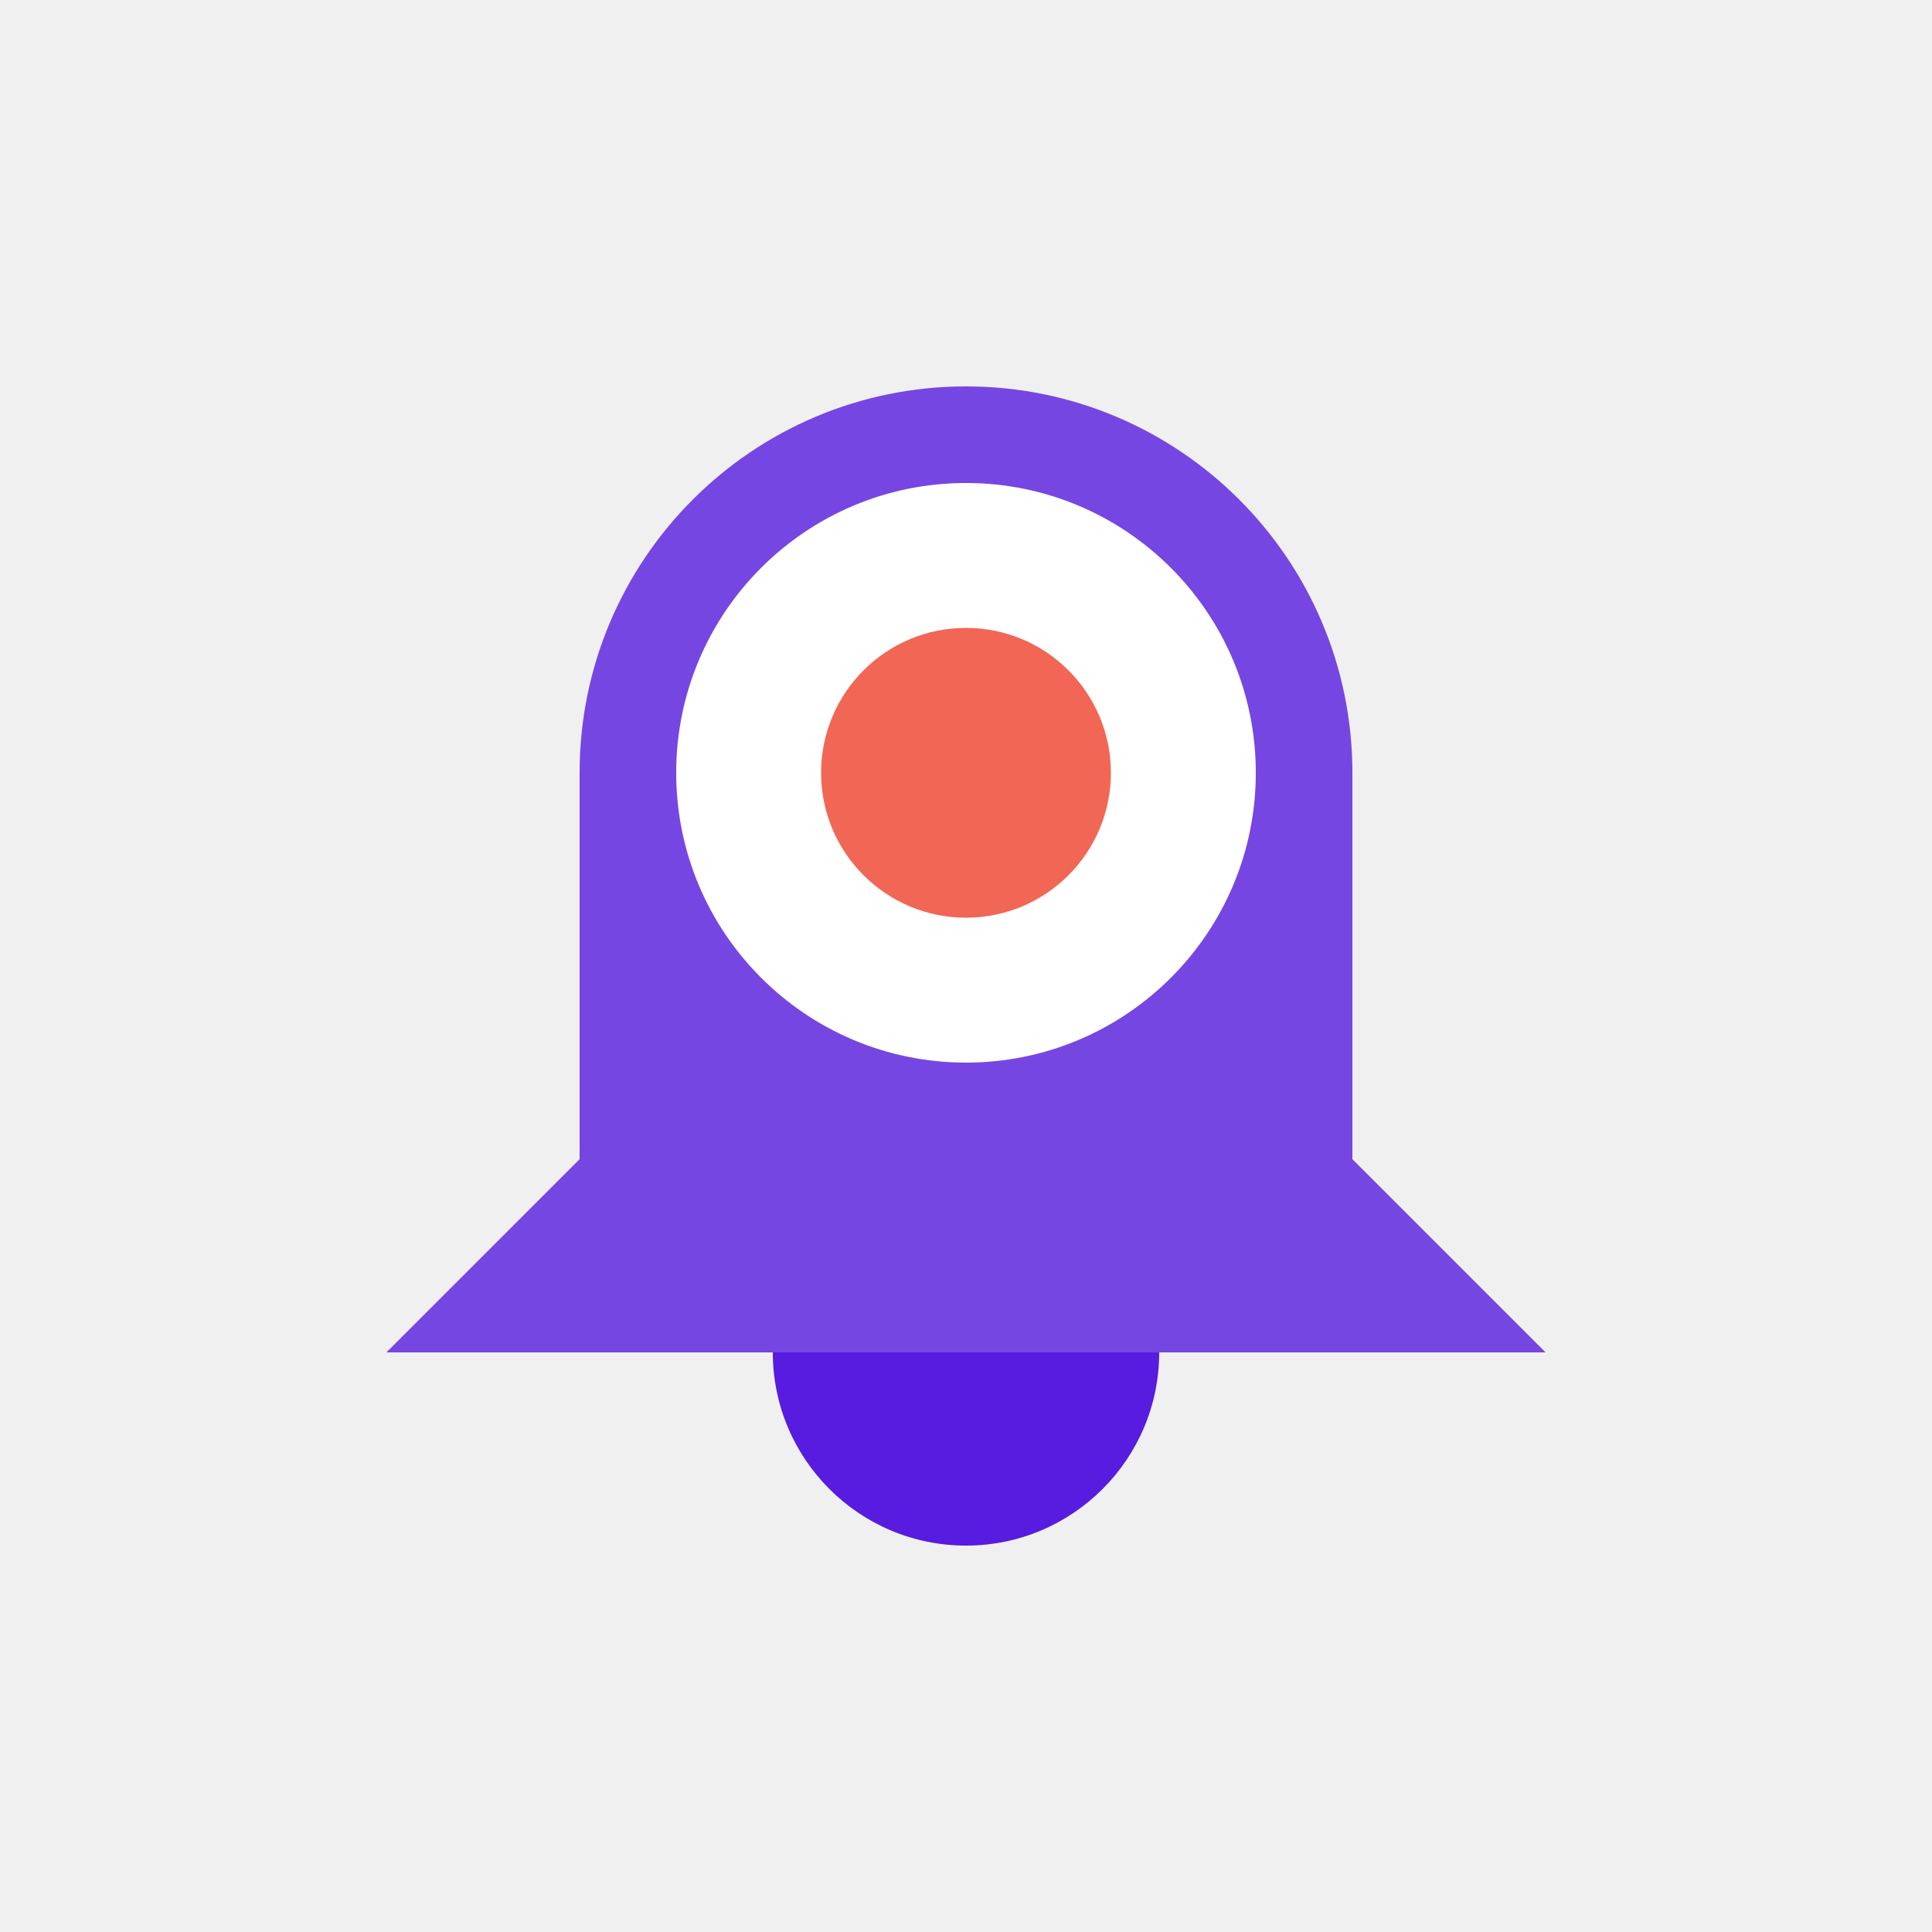
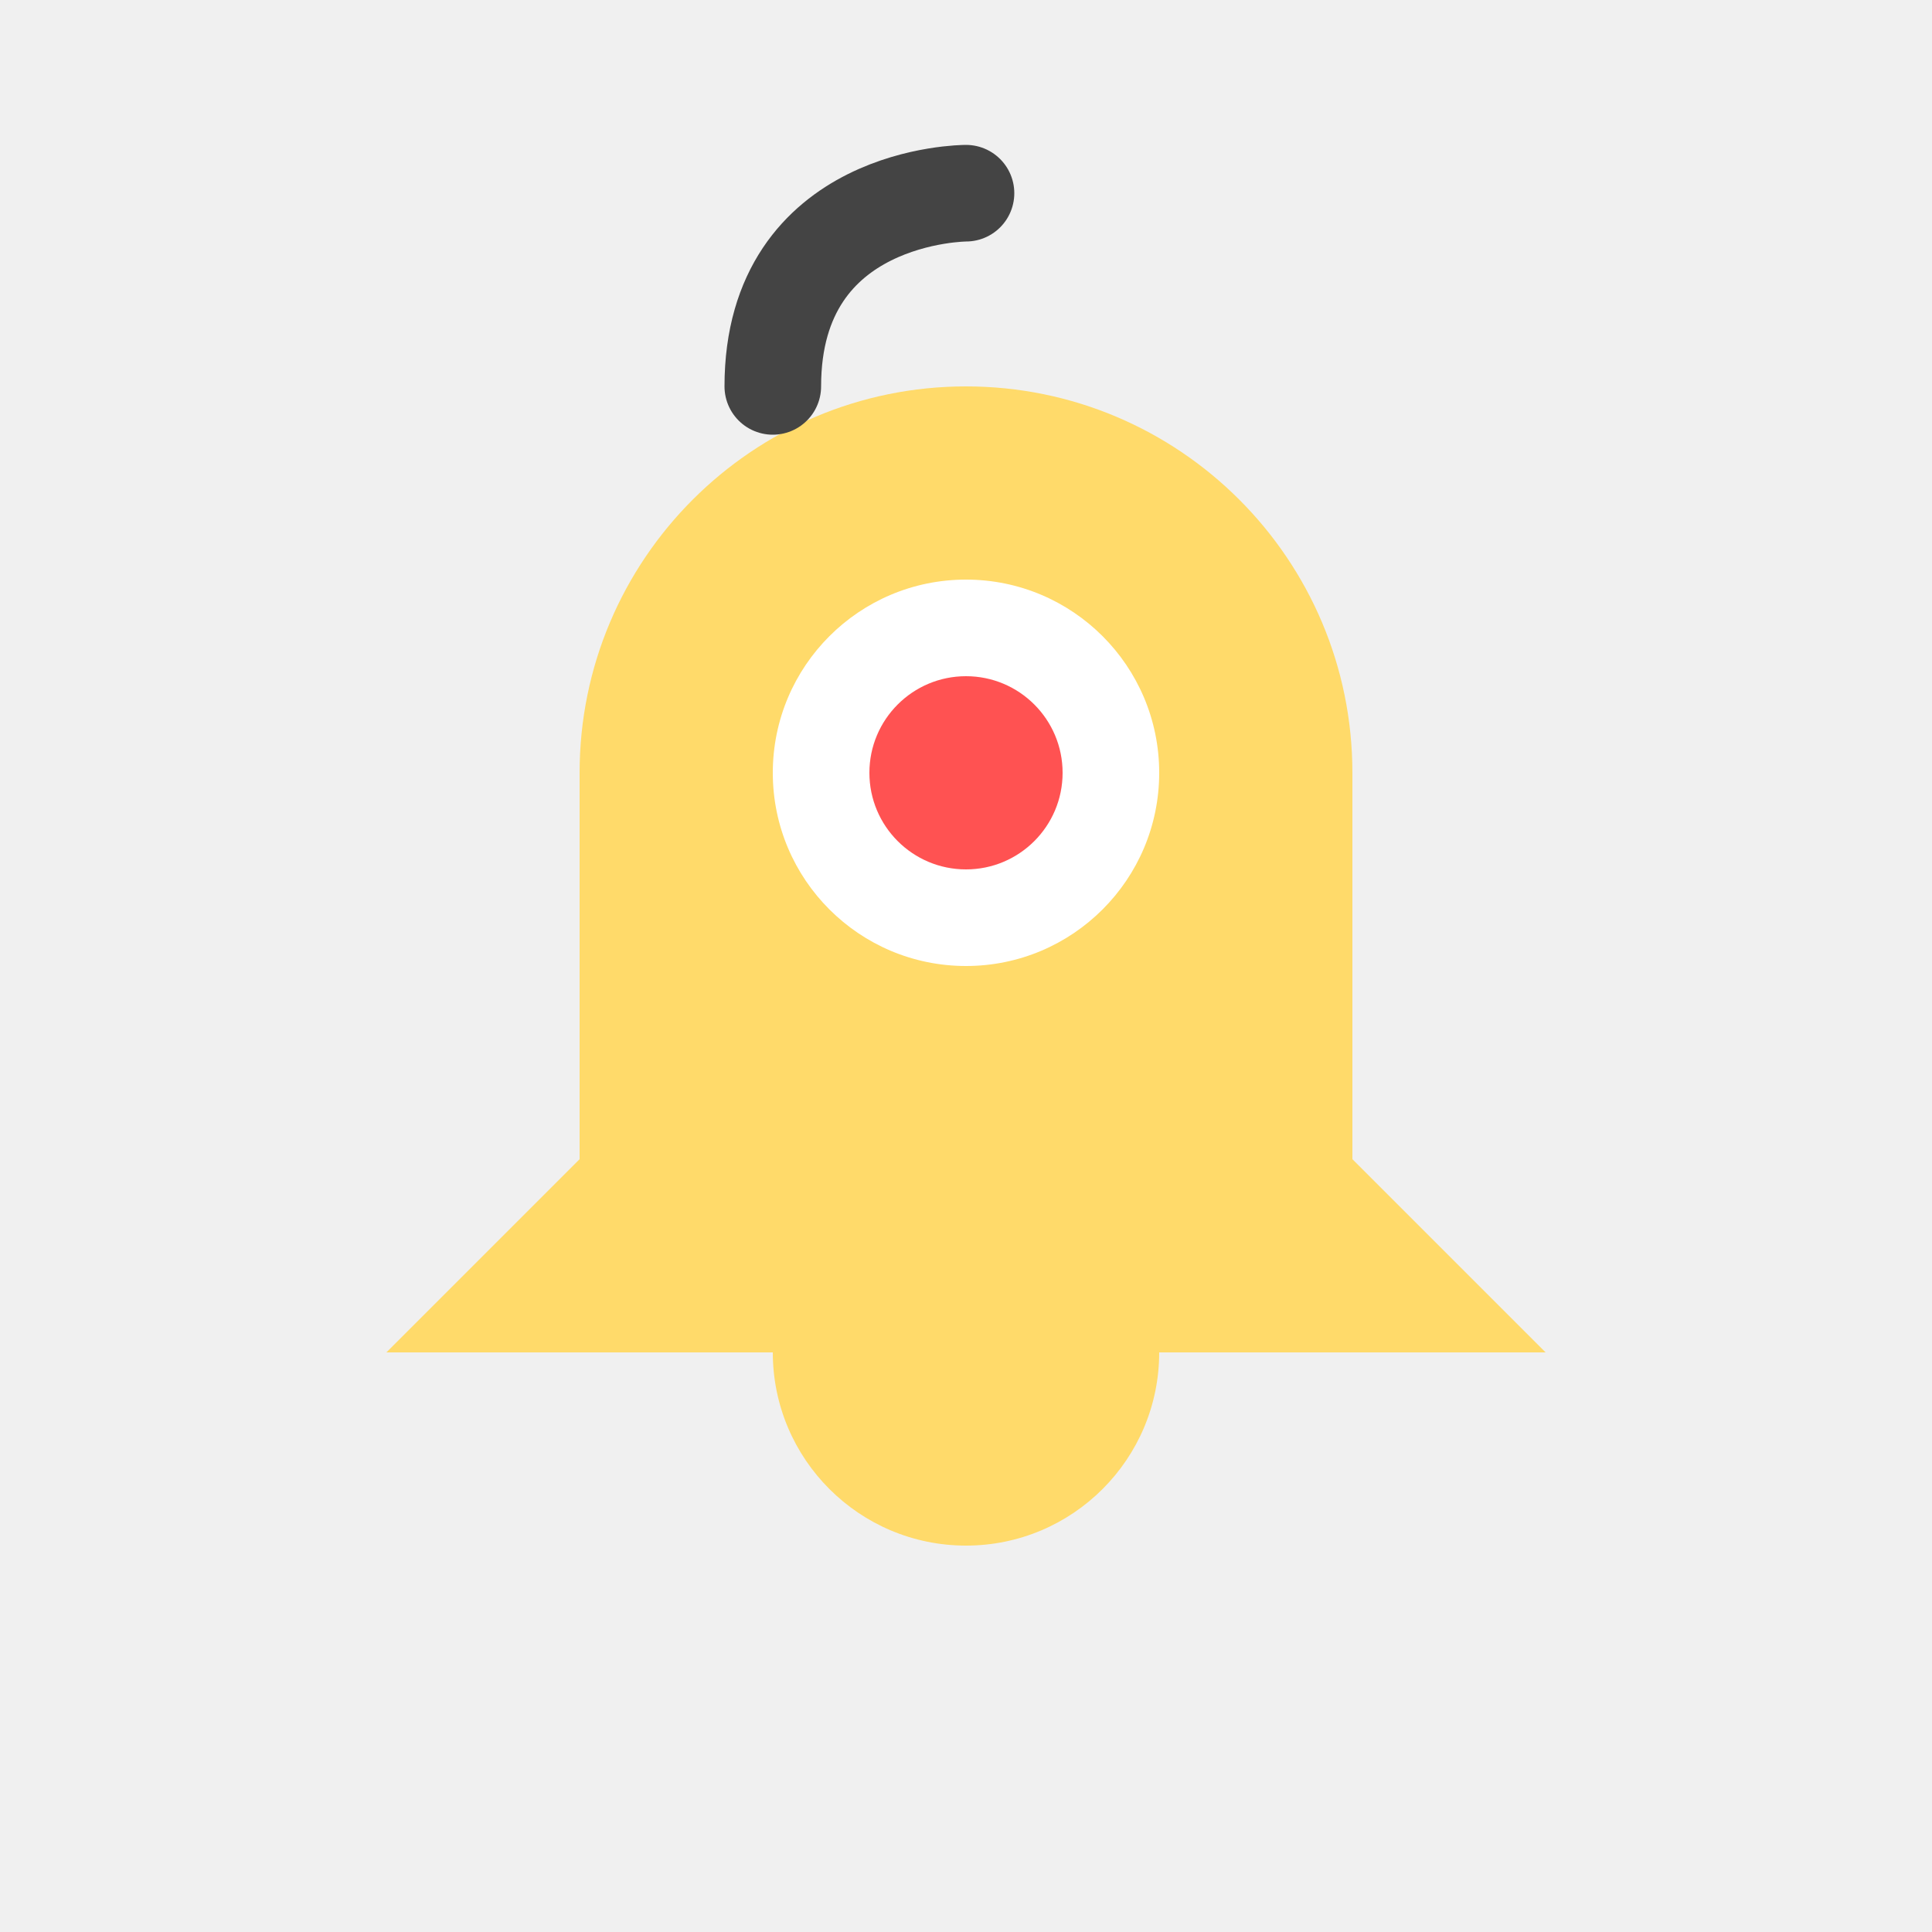
<svg xmlns="http://www.w3.org/2000/svg" width="40" height="40" viewBox="0 0 40 40" fill="none">
-   <path d="M20 8C15.582 8 12 11.582 12 16V24L8 28H32L28 24V16C28 11.582 24.418 8 20 8Z" fill="#571CE0" opacity="0.8" />
-   <path d="M16 28C16 30.209 17.791 32 20 32C22.209 32 24 30.209 24 28H16Z" fill="#571CE0" />
-   <circle cx="20" cy="16" r="6" fill="white" />
-   <circle cx="20" cy="16" r="3" fill="#F26655" />
+   <path d="M20 8C15.582 8 12 11.582 12 16V24L8 28H32L28 24V16C28 11.582 24.418 8 20 8Z" fill="#FFDA6A" />
+   <path d="M20 4C20 4 16 4 16 8" stroke="#444444" stroke-width="2" stroke-linecap="round" />
+   <path d="M16 28C16 30.209 17.791 32 20 32C22.209 32 24 30.209 24 28H16Z" fill="#FFDA6A" />
+   <circle cx="20" cy="16" r="4" fill="#FFFFFF" />
+   <circle cx="20" cy="16" r="2" fill="#FF5252" />
</svg>
